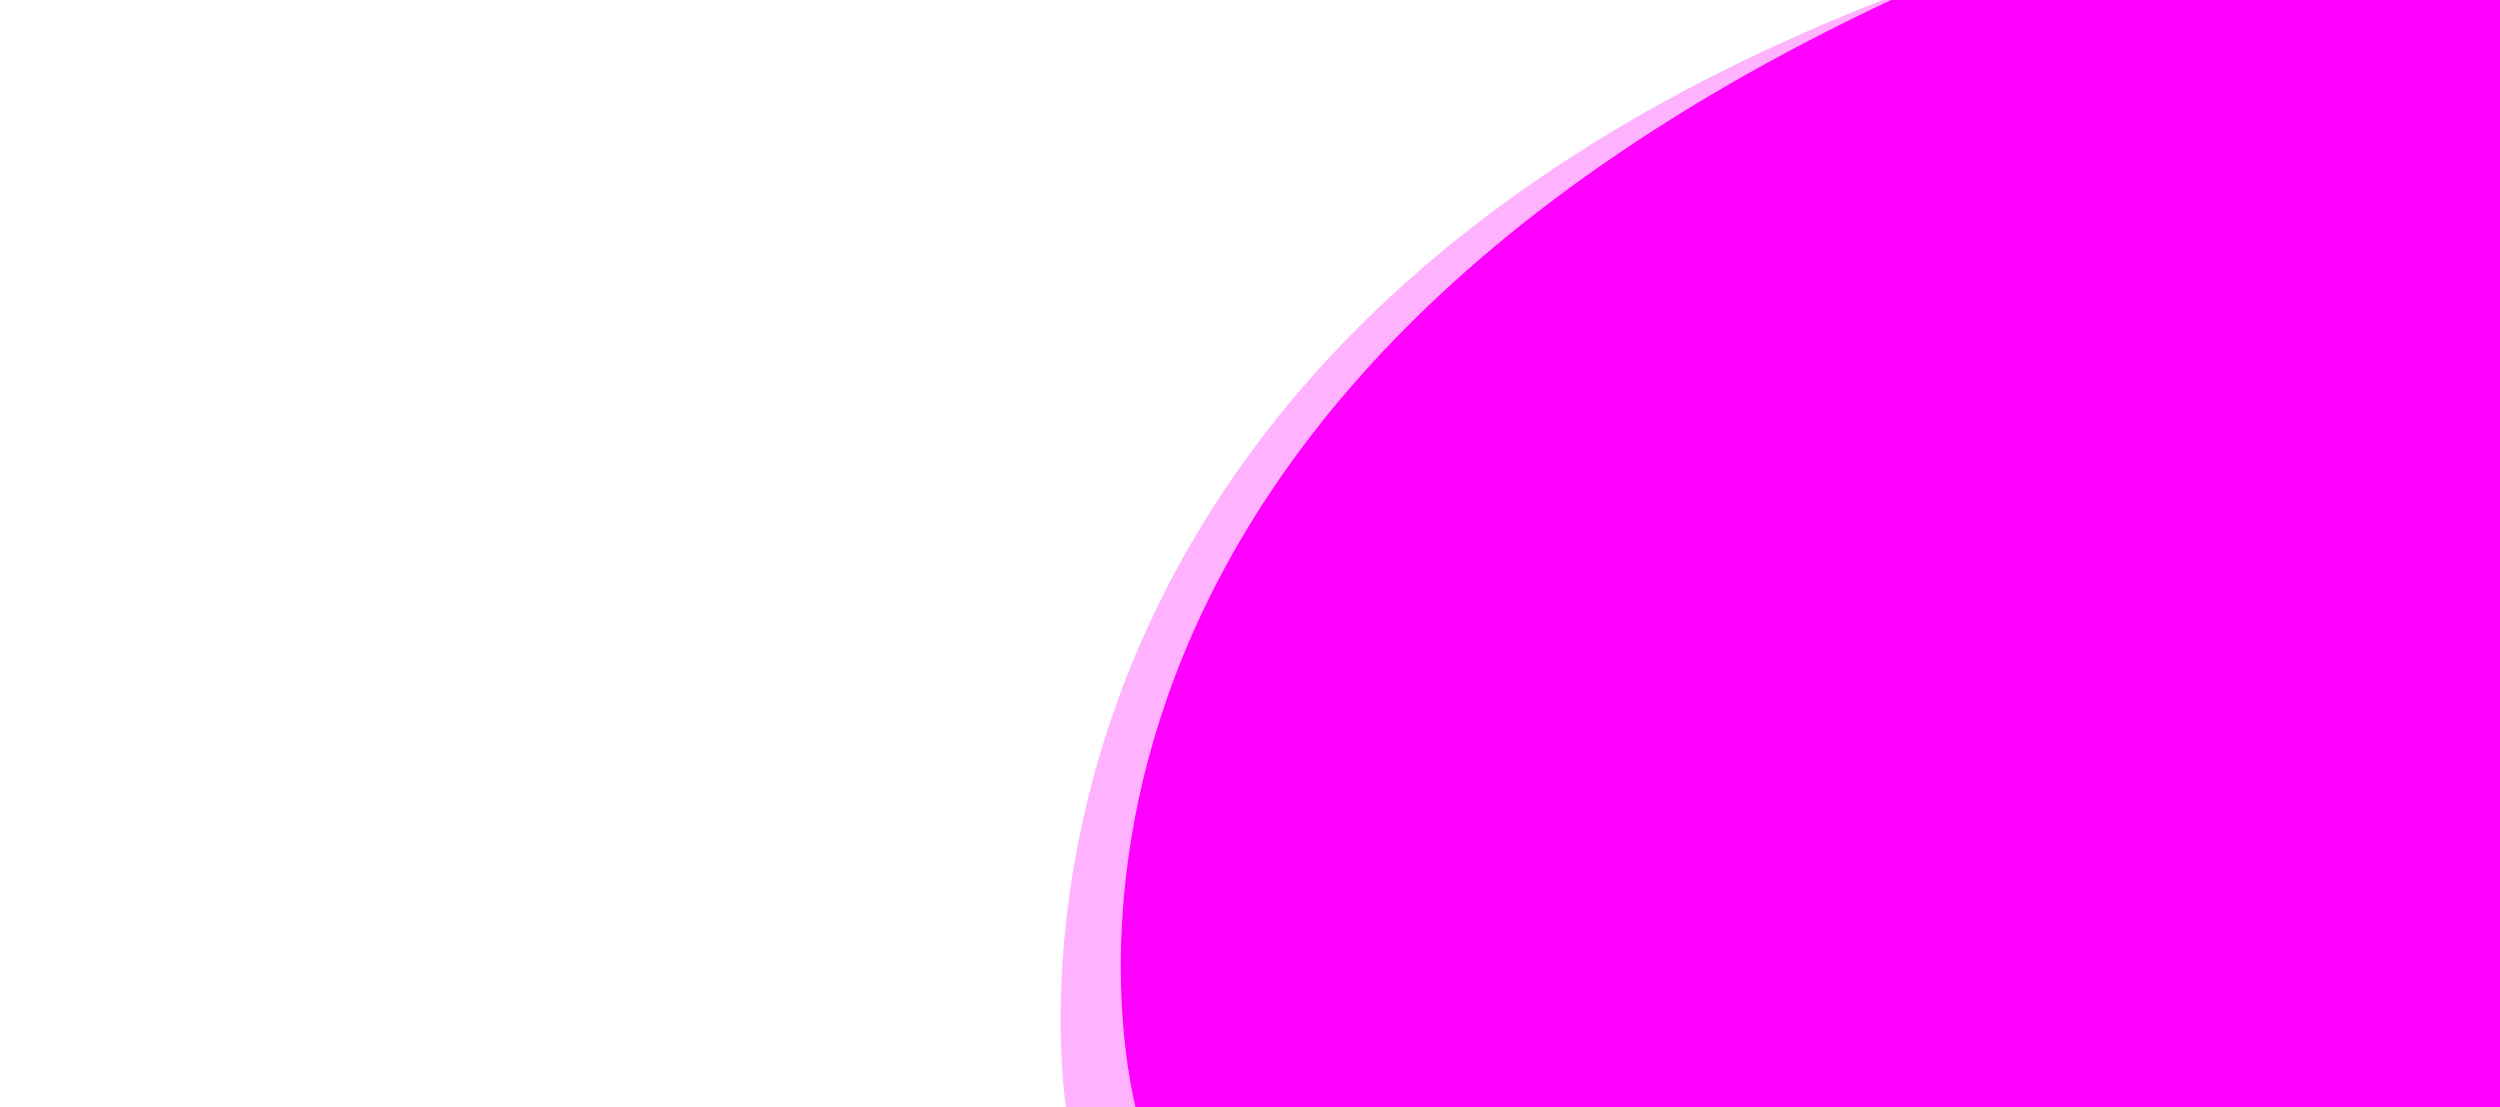
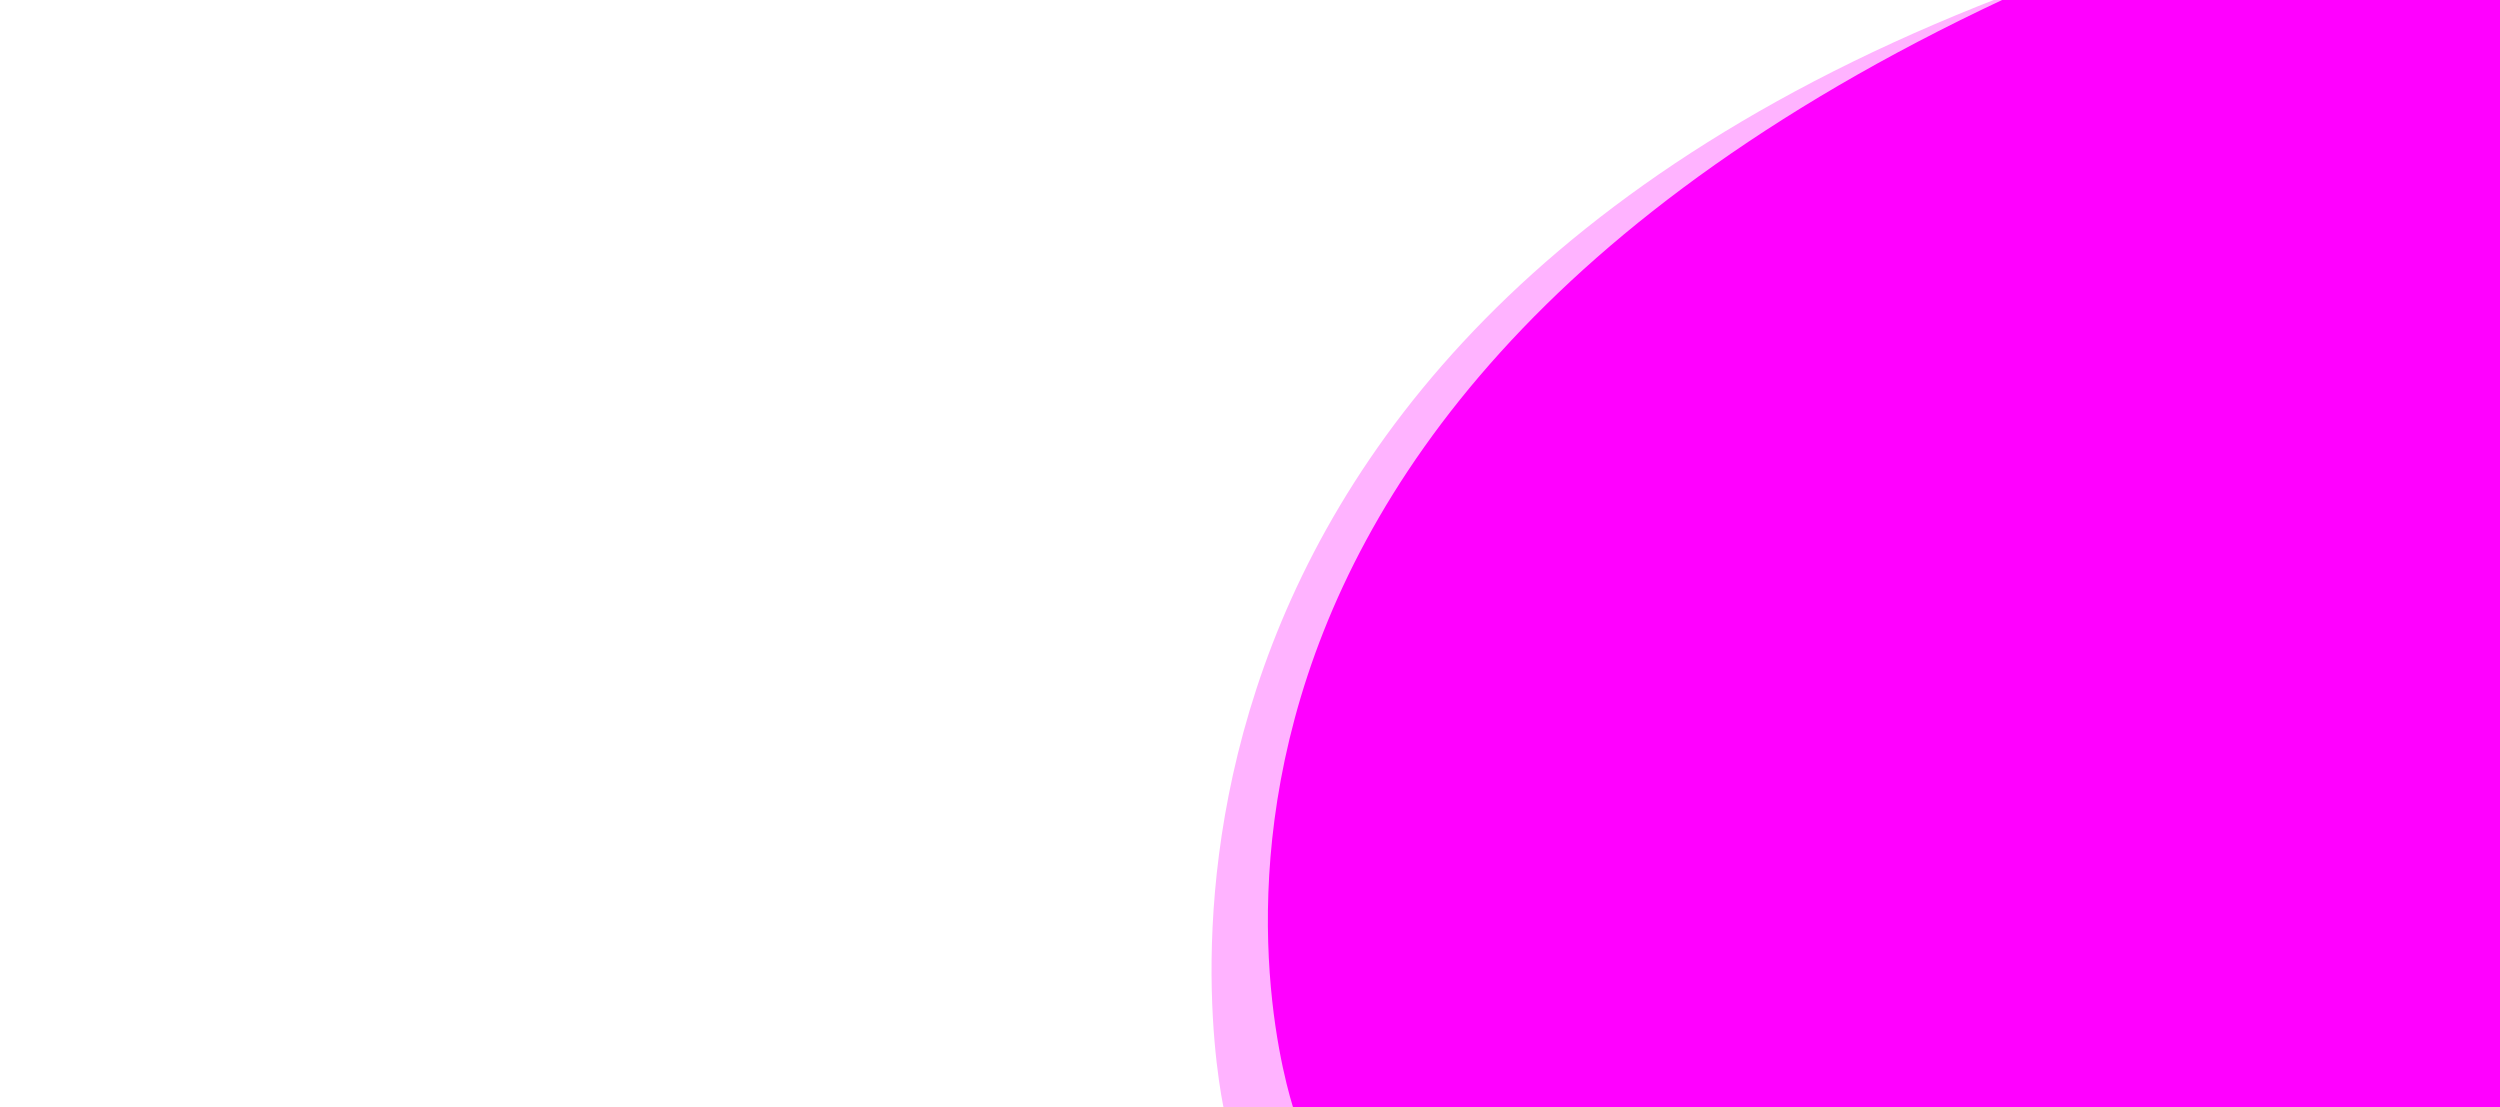
<svg xmlns="http://www.w3.org/2000/svg" version="1.1" id="Layer_1" x="0px" y="0px" viewBox="0 0 1920 850" style="enable-background:new 0 0 1920 850;" xml:space="preserve">
  <style type="text/css">
	.st0{fill:#FF00FF;}
- 	.st1{opacity:0.3;fill:#FF00FF;}
+ 	.st1{opacity:0.3;fill:#FF00FF;enable-background:new    ;}
</style>
-   <path class="st0" d="M2195.3,858.5c0,0-1321.9-6.1-1321.9-3.1c0,0-151.9-522.3,597.8-864.1H2199  C2199.1-8.7,2191.5,858.5,2195.3,858.5z" />
-   <path class="st1" d="M2103.5,858.5c0,0-1249.6-3.1-1284.1-3.1c0,0-103.6-582.5,649.3-864.1h638.6  C2107.3-8.7,2099.7,858.5,2103.5,858.5z" />
+   <path class="st0" d="M2316.6,858.5c0,0-1321.9-6.1-1321.9-3.1c0,0-188-522.3,561.7-864.1h763.9  C2320.4-8.7,2312.8,858.5,2316.6,858.5z" />
+   <path class="st1" d="M2224.8,858.5c0,0-1249.6-3.1-1284.1-3.1c0,0-139.7-582.5,613.2-864.1h674.7  C2228.6-8.7,2221,858.5,2224.8,858.5z" />
</svg>
